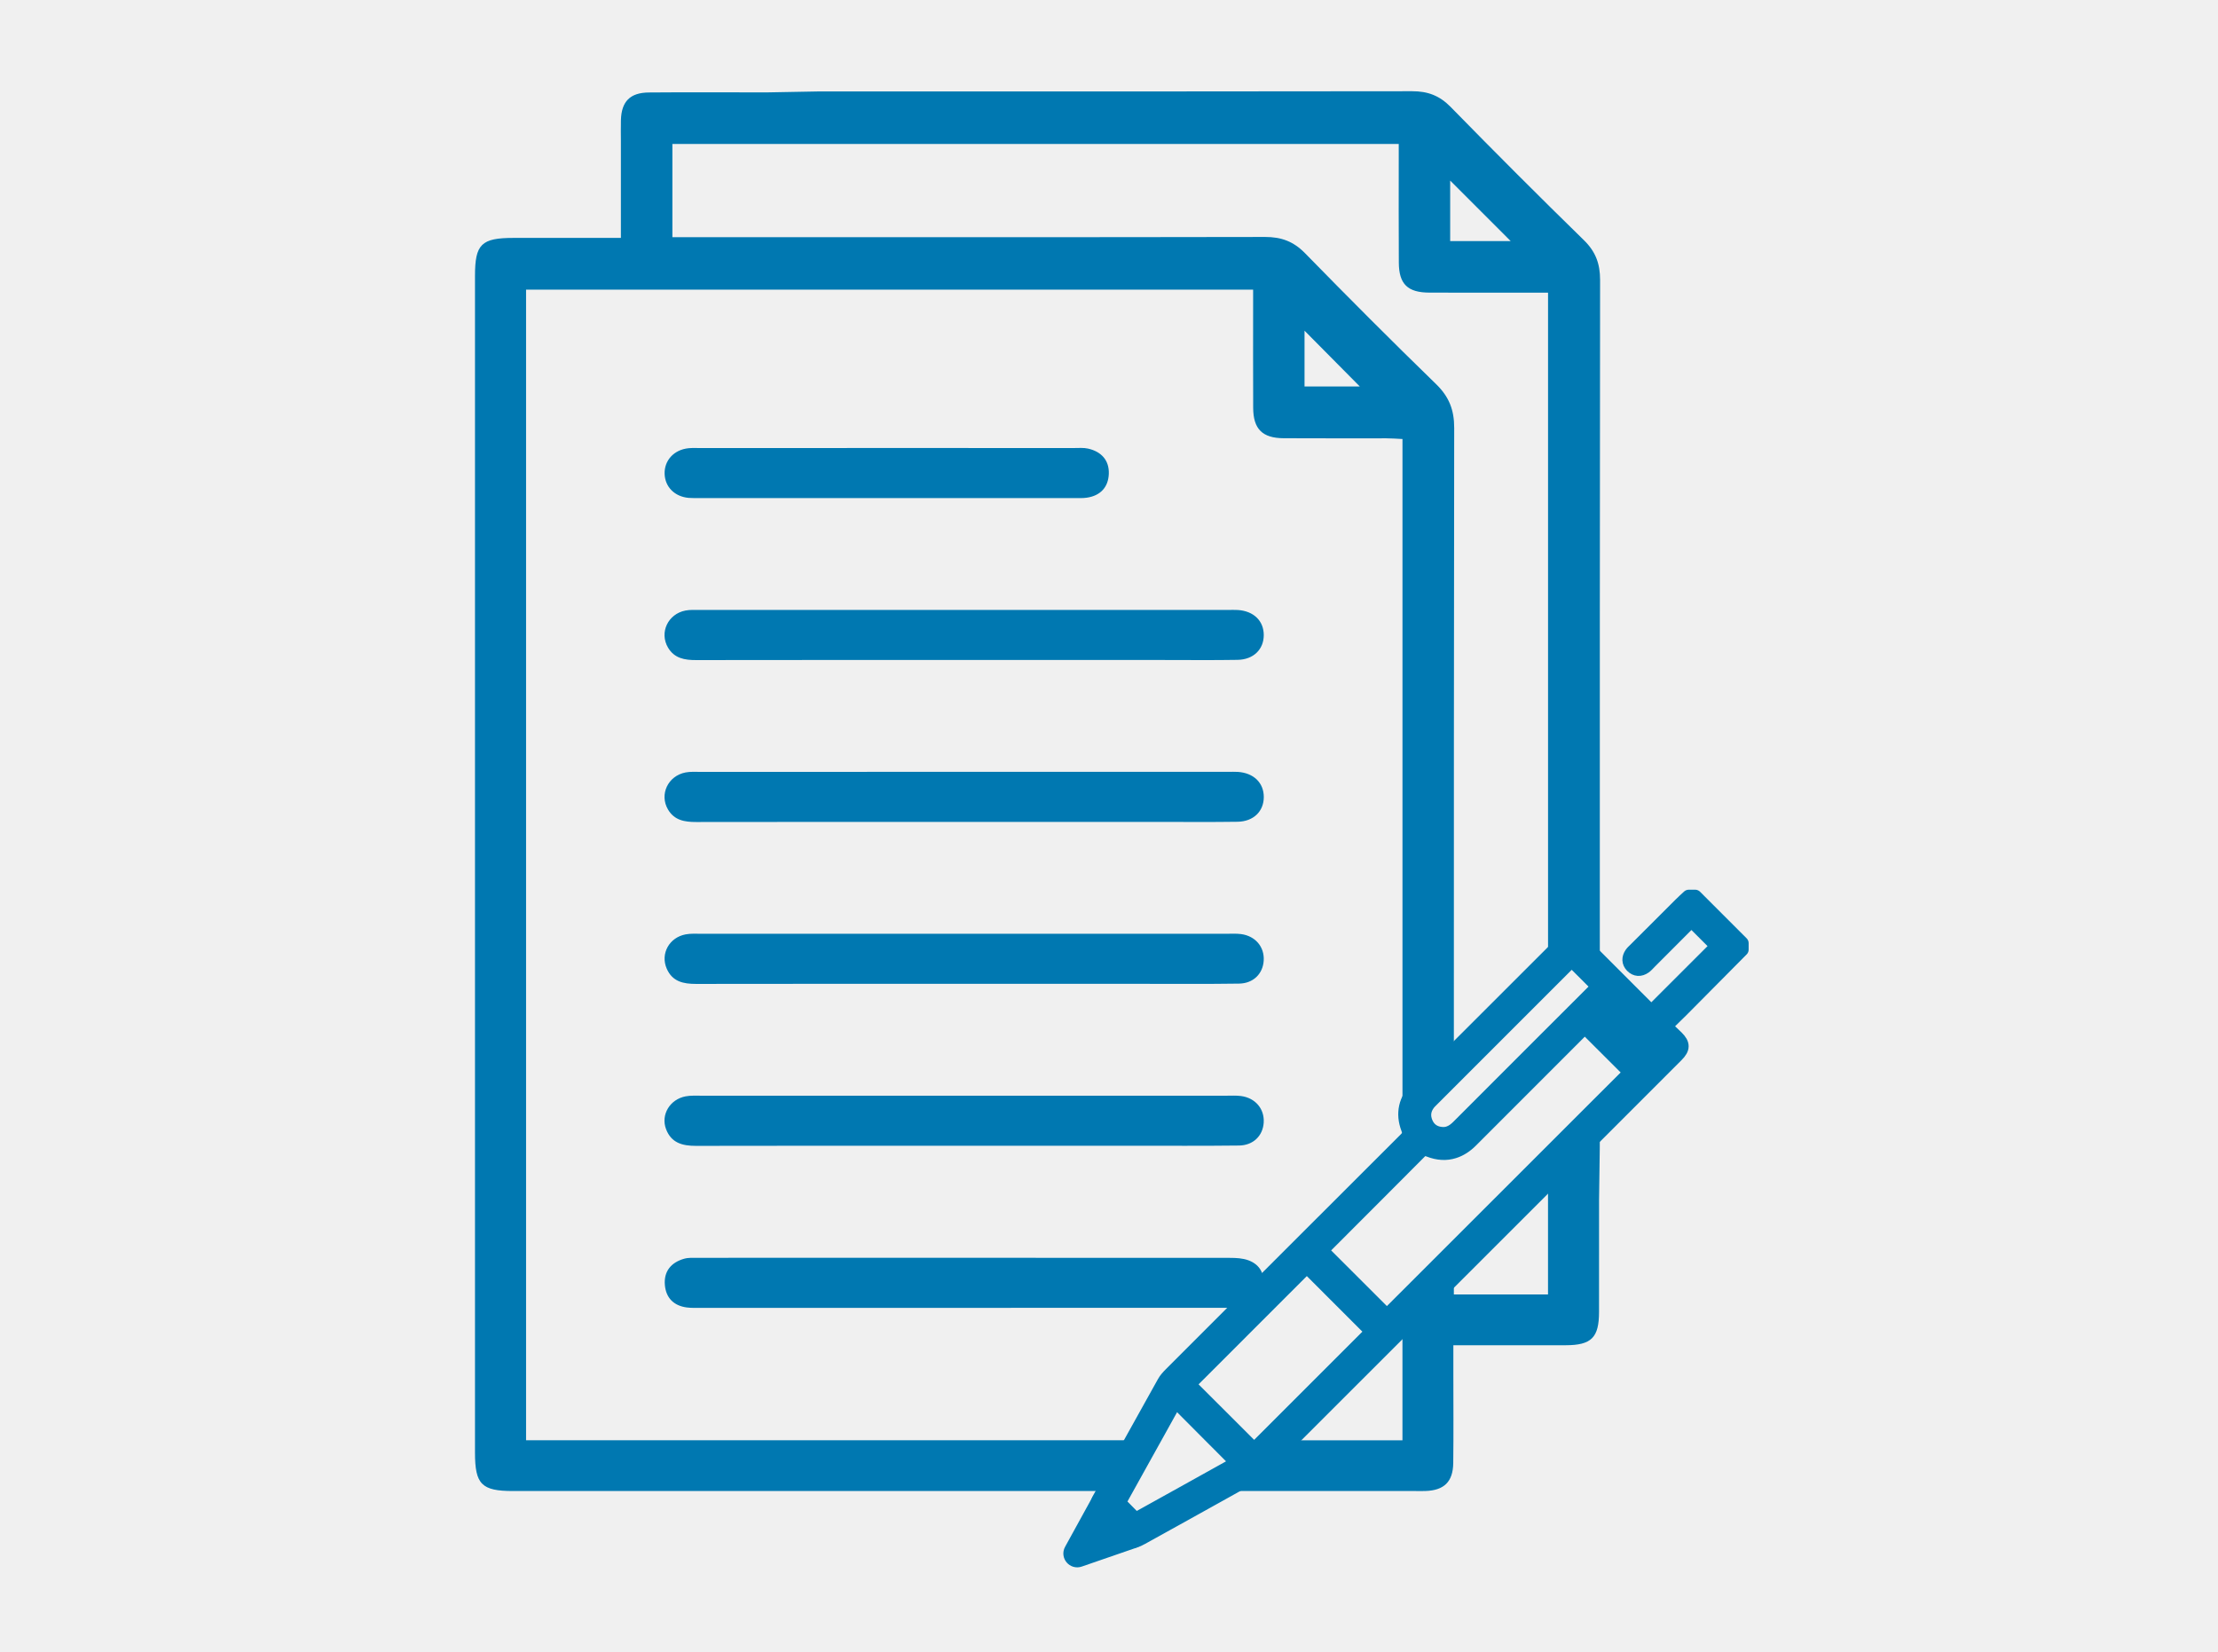
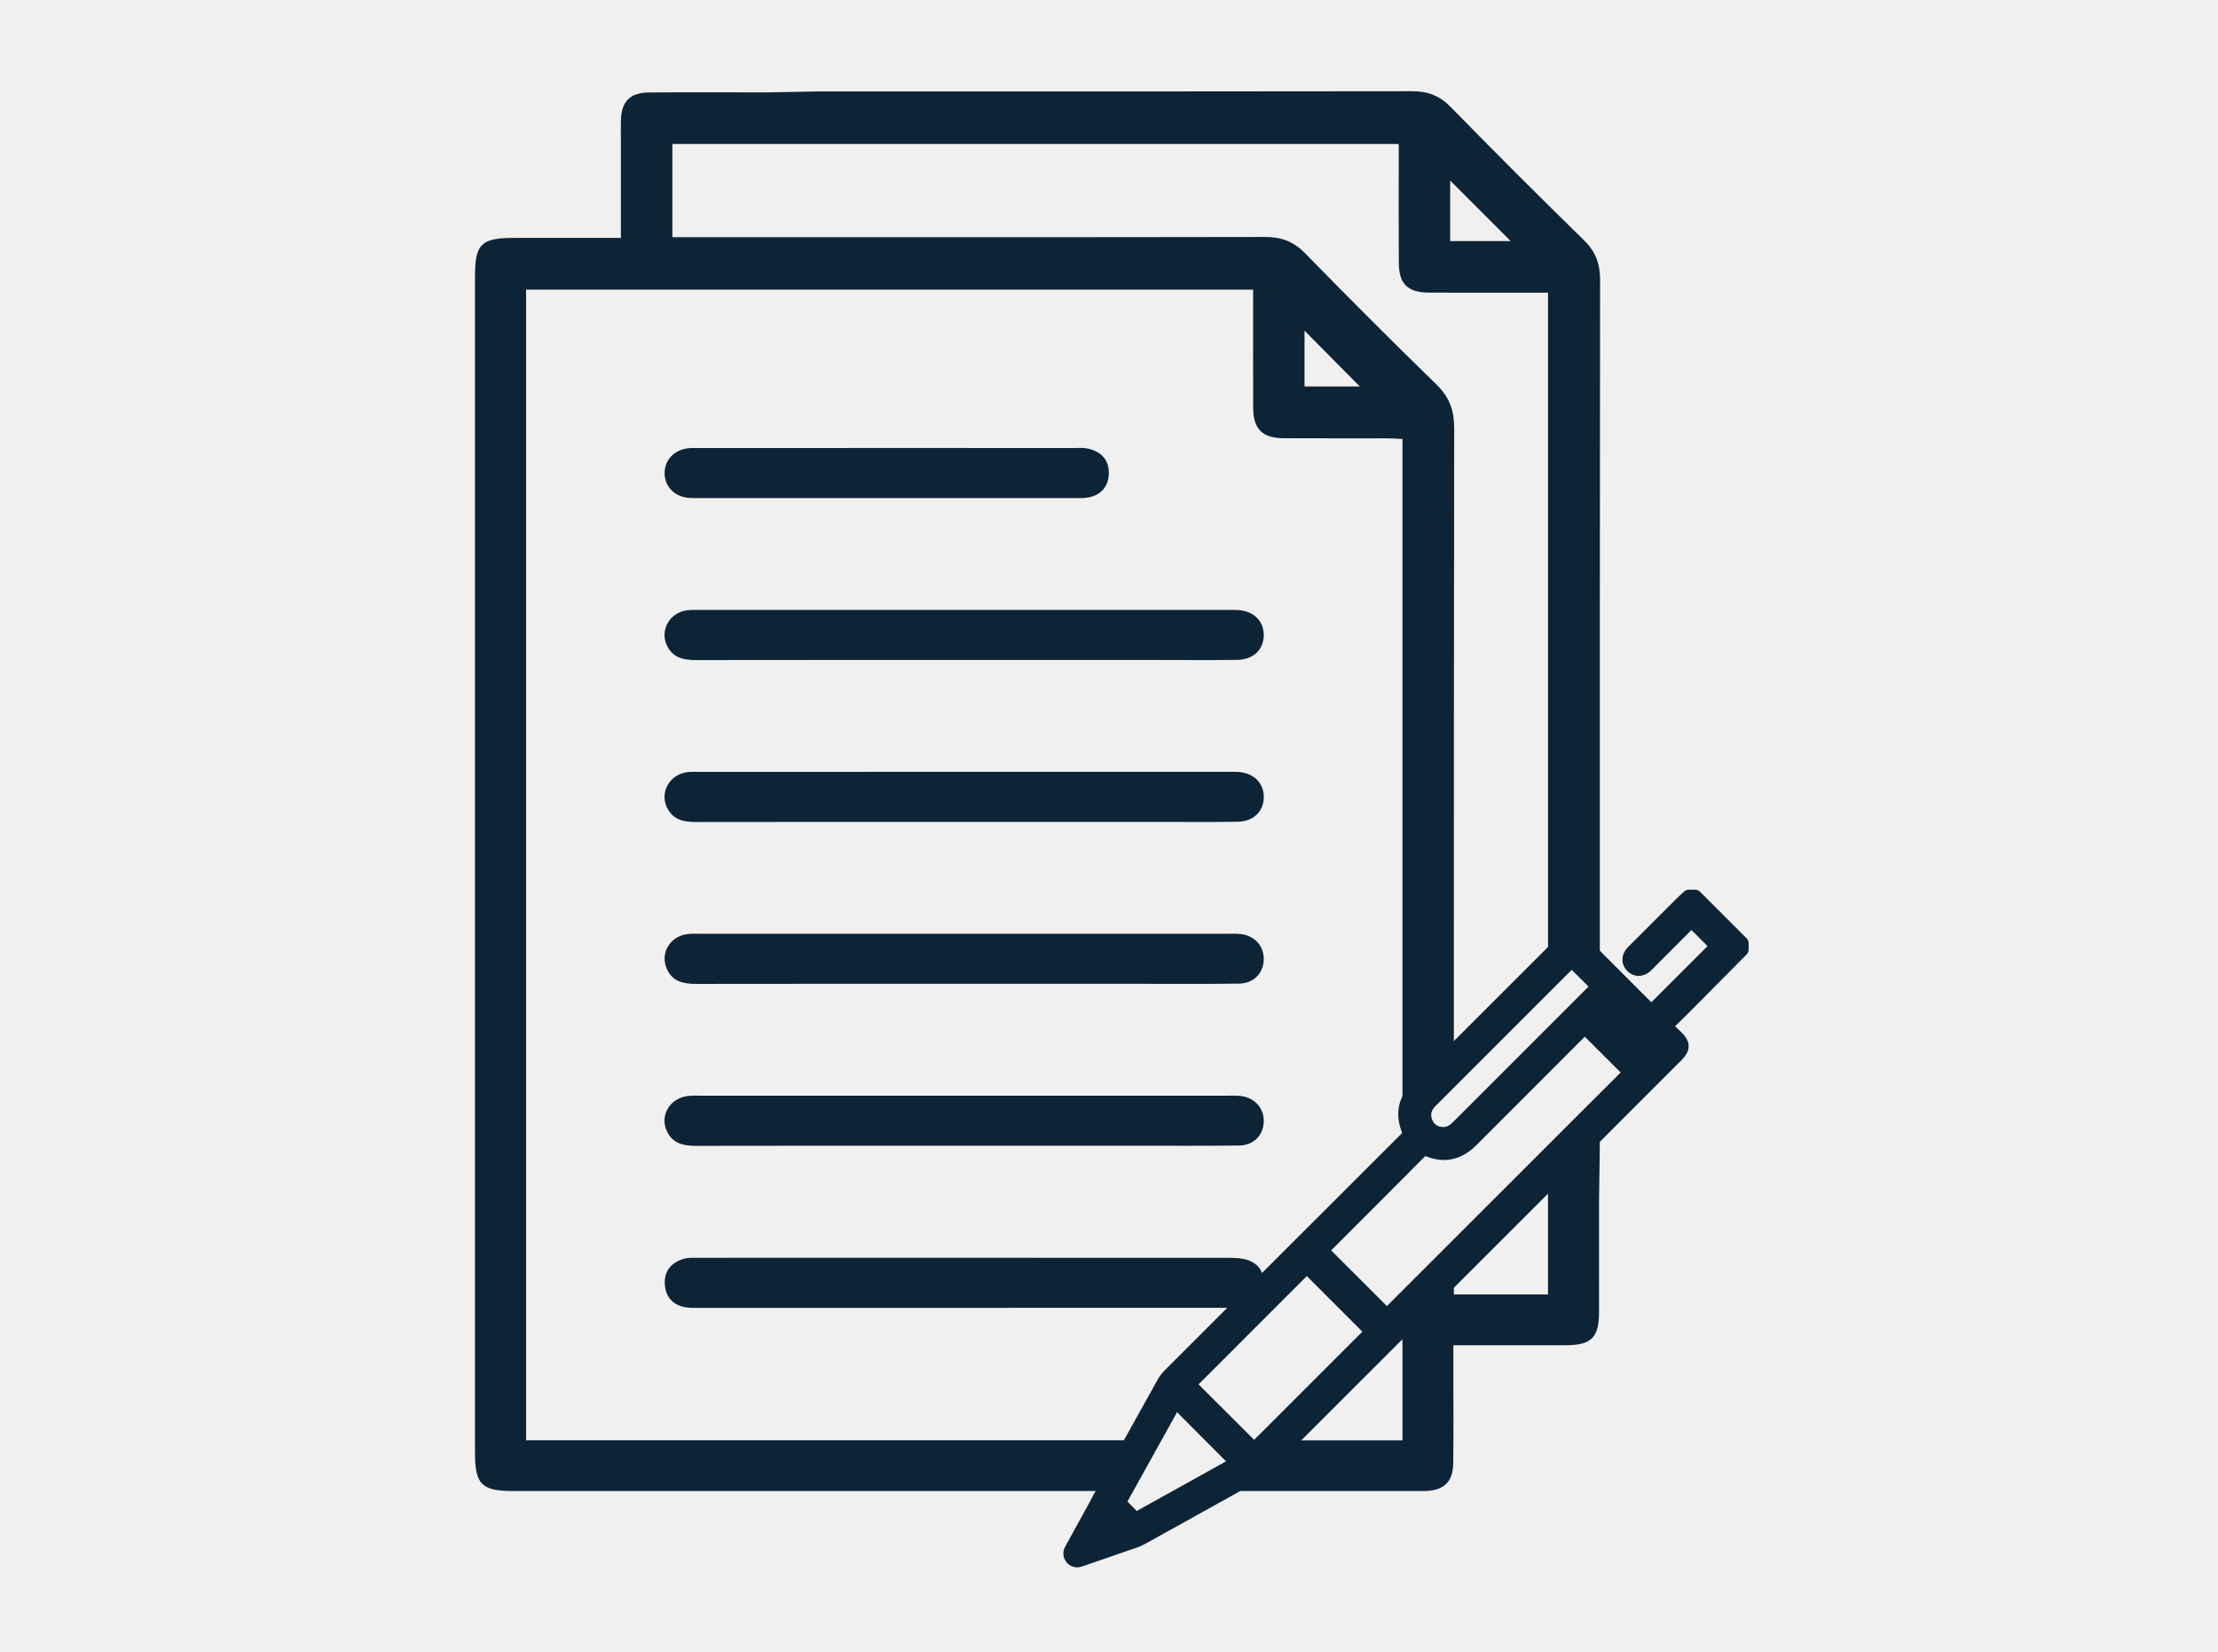
<svg xmlns="http://www.w3.org/2000/svg" version="1.1" id="Capa_1" x="0px" y="0px" viewBox="0 0 794.33 591.43" style="enable-background:new 0 0 794.33 591.43;" xml:space="preserve">
  <style type="text/css">
- 	.st0{display:none;fill:#757575;}
- 	.st1{fill:#0078B1;}
- 	.st2{fill:#0012B7;}
- 	.st3{fill:#FFFFFF;stroke:#0078B1;stroke-width:7;stroke-miterlimit:10;}
+ 	.st0{display:none;fill:#0d2437;}
+ 	.st1{fill:#0d2437;}
+ 	.st2{fill:#0d2437;}
+ 	.st3{fill:#0d2437;stroke:#0d2437;stroke-width:7;stroke-miterlimit:10;}
	.st4{fill:none;stroke:#FFFFFF;stroke-width:12;stroke-miterlimit:10;}
- 	.st5{fill:#0078B1;stroke:#0078B1;stroke-width:5;stroke-linecap:round;stroke-linejoin:round;stroke-miterlimit:10;}
+ 	.st5{fill:#0d2437;stroke:#0d2437;stroke-width:5;stroke-linecap:round;stroke-linejoin:round;stroke-miterlimit:10;}
</style>
  <g>
    <path class="st1" d="M567.23,86c-16.09-15.71-31.98-31.62-47.7-47.69c-3.97-4.06-8.18-5.65-13.78-5.64   c-68.39,0.12-136.77,0.08-205.15,0.08h-7.52l-18.53,0.34c-14.69,0-28.43-0.09-42.16,0.03c-6.76,0.05-9.84,3.24-10.02,9.9   c-0.07,2.61-0.01,5.2-0.01,7.81V85.2c-13.27,0-25.88-0.01-38.47,0c-11.51,0-13.78,2.25-13.78,13.58v421.45   c0,11.36,2.36,13.74,13.65,13.74H403c3.35-6.03,6.72-12.09,10.1-18.18H188.4V103.72h260.38v5.56c0,12.26-0.04,24.53,0.02,36.8   c0.04,7.57,3.29,10.82,10.94,10.86c12.26,0.08,24.53,0.01,36.8,0.03c1.82,0,3.63,0.15,5.73,0.25v261.45   c2.04-2.03,4.06-4.06,6.07-6.09c1.09-1.1,1.89-1.34,3.45-0.74c3.16,1.24,6.14,1.39,8.89,0.52v-7.51c-1.22,0.85-2.58,1.35-4.18,1.25   c-2.67-0.16-4.74-1.45-5.82-3.96c-1.06-2.48-0.76-4.84,0.89-7c0.32-0.41,0.7-0.77,1.07-1.14c2.67-2.67,5.35-5.35,8.03-8.03v-9.6   c0-74.38,0-148.75,0.12-223.13c0.01-6.46-1.85-11.18-6.49-15.68c-15.86-15.41-31.47-31.07-46.93-46.88   c-4.11-4.22-8.5-5.83-14.3-5.82c-68.39,0.13-136.77,0.08-205.15,0.08h-7.12V51.55h260.13v5.74c0,12.26-0.05,24.53,0.03,36.78   c0.04,7.67,3.16,10.7,10.93,10.72c14.08,0.05,28.15,0.02,42.51,0.02v247.44c2.38-2.38,4.75-4.75,7.13-7.13   c0.48-0.47,0.98-0.91,1.4-1.29c3.15,3.15,6.23,6.22,9.42,9.4c-0.32,0.36-0.67,0.83-1.06,1.23c-5.63,5.63-11.27,11.25-16.89,16.88   v9.55c3.81-3.81,7.62-7.62,11.43-11.44c0.58-0.58,1.08-1.25,1.6-1.86c1.86,1.86,3.7,3.69,5.51,5.5V344   c-0.01-81.25-0.01-162.49,0.1-243.74C573.04,94.44,571.44,90.1,567.23,86z M467.19,118.43c6.55,6.61,13.21,13.33,19.8,19.98h-19.8   V118.43z M519.35,86.32V64.67c7.46,7.46,14.38,14.37,21.66,21.66H519.35z M554.39,463.57h-33.72V447.3   c-6.14,6.14-12.28,12.27-18.41,18.4v50.1H435.1c2.68,2.69,5.38,5.39,8.09,8.12c-6.02,3.35-12.05,6.7-18.08,10.05h82.02   c1.11,0,2.24,0.03,3.35-0.01c6.66-0.21,9.88-3.28,9.97-10c0.13-10.59,0.04-21.19,0.04-31.78v-10.41c13.9,0,27.05,0.02,40.2-0.01   c9.26-0.02,11.96-2.73,11.97-11.91c0.02-13.16,0.01-26.33,0.01-40.21l0.26-18.83v-15.74c-6.18,6.17-12.36,12.36-18.54,18.53V463.57   z" />
    <path class="st1" d="M345.71,236.36c-32.13,0-64.26-0.03-96.39,0.03c-4.12,0.01-7.8-0.6-10.09-4.48   c-3.16-5.38-0.03-12.06,6.28-13.27c1.62-0.31,3.33-0.2,5-0.2c63.14-0.01,126.29-0.01,189.43-0.01c1.11,0,2.23-0.05,3.34,0.02   c5.69,0.36,9.33,3.89,9.31,9.02c-0.02,5.11-3.69,8.74-9.39,8.84c-8.73,0.15-17.46,0.05-26.19,0.05   C393.26,236.36,369.48,236.36,345.71,236.36z" />
    <path class="st1" d="M345.71,294.35c-32.13,0-64.26-0.03-96.39,0.03c-4.12,0.01-7.81-0.59-10.09-4.48   c-3.16-5.38-0.03-12.05,6.29-13.27c1.62-0.31,3.33-0.21,5-0.21c63.14-0.01,126.29-0.01,189.43-0.01c1.11,0,2.23-0.05,3.34,0.02   c5.69,0.37,9.32,3.9,9.31,9.03c-0.02,5.11-3.69,8.74-9.39,8.83c-9.47,0.14-18.94,0.05-28.41,0.05   C391.77,294.35,368.74,294.35,345.71,294.35z" />
    <path class="st1" d="M345.69,352.33c-32.13,0-64.26-0.03-96.39,0.03c-4.6,0.01-8.52-0.82-10.54-5.5   c-2.29-5.3,0.88-11.12,6.78-12.24c1.8-0.34,3.7-0.22,5.55-0.22c62.77-0.01,125.55-0.01,188.32,0c1.67,0,3.36-0.1,5.01,0.11   c5.16,0.66,8.47,4.6,8.15,9.53c-0.3,4.69-3.72,8.14-8.83,8.21c-11.51,0.17-23.03,0.07-34.54,0.08   C388.03,352.34,366.86,352.33,345.69,352.33z" />
    <path class="st1" d="M345.66,410.32c-32.13,0-64.26-0.04-96.39,0.04c-4.88,0.01-8.89-1.05-10.75-6.03   c-1.92-5.12,1.38-10.65,7.04-11.71c1.8-0.34,3.7-0.22,5.55-0.23c62.77-0.01,125.54-0.01,188.32,0c1.67,0,3.36-0.1,5.01,0.12   c5.16,0.68,8.45,4.62,8.13,9.55c-0.31,4.69-3.74,8.12-8.85,8.18c-12.81,0.15-25.63,0.07-38.44,0.07   C385.41,410.32,365.54,410.32,345.66,410.32z" />
    <path class="st1" d="M345.68,468.37c-31.39,0-62.77,0-94.16,0c-1.86,0-3.73,0.1-5.56-0.14c-4.66-0.61-7.45-3.42-7.85-8.02   c-0.43-4.93,2.24-8.1,6.9-9.43c1.56-0.44,3.31-0.33,4.97-0.33c63.51-0.01,127.03-0.02,190.54,0.02c2.19,0,4.52,0.12,6.54,0.86   c4.2,1.53,5.91,4.93,5.41,9.28c-0.48,4.17-3.03,6.73-7.09,7.52c-1.98,0.39-4.07,0.23-6.11,0.23   C408.08,468.37,376.88,468.37,345.68,468.37z" />
    <path class="st1" d="M317.83,160.44c22.28,0,44.55,0,66.83,0.01c1.67,0,3.39-0.16,4.99,0.2c4.75,1.06,7.62,4.18,7.45,9.03   c-0.17,4.78-3.01,7.87-7.94,8.56c-1.46,0.21-2.96,0.13-4.45,0.13c-44.74,0.01-89.47,0.01-134.21,0c-1.3,0-2.61,0.04-3.9-0.07   c-5-0.46-8.41-3.91-8.58-8.56c-0.17-4.84,3.35-8.69,8.53-9.22c1.47-0.15,2.97-0.06,4.45-0.06   C273.28,160.44,295.55,160.44,317.83,160.44z" />
    <g>
      <path class="st5" d="M522.24,403.51c-0.5,0.5-1.03,0.96-1.57,1.34v7.51c2.19-0.68,4.24-1.98,6.14-3.88    c9.19-9.19,18.39-18.39,27.58-27.59v-9.55C543.67,382.06,532.95,392.78,522.24,403.51z M443.05,468.37    c-7.93,7.92-15.83,15.85-23.75,23.76c-0.89,0.89-1.78,1.86-2.39,2.96c-3.85,6.9-7.69,13.81-11.53,20.71h7.72    c2.62-4.71,5.25-9.43,7.87-14.18c4.77,4.79,9.43,9.47,14.12,14.18h10.67c-6.65-6.65-13.39-13.38-20.06-20.03l42.31-42.31    c7.76,7.76,15.66,15.65,23.44,23.44c-12.92,12.92-25.99,25.99-38.91,38.91h9.96c13.26-13.24,26.51-26.48,39.76-39.74v-10.36    c-1.85,1.86-3.72,3.72-5.57,5.57c-7.61-7.6-15.51-15.49-23.48-23.45c0.37-0.38,0.87-0.93,1.4-1.45    c9.23-9.23,18.46-18.45,27.66-27.7v-9.49c-16.59,16.54-33.15,33.1-49.71,49.66C449.38,462.02,446.21,465.19,443.05,468.37z     M607.07,321.12h-2.26c-0.98,0.92-1.98,1.8-2.92,2.75c-5.43,5.41-10.84,10.83-16.26,16.24c-0.48,0.48-1.01,0.93-1.38,1.48    c-1,1.47-1.01,3.01,0.24,4.32c1.34,1.37,2.94,1.41,4.49,0.33c0.67-0.47,1.2-1.12,1.79-1.71c5.04-5.04,10.07-10.08,14.98-15.01    c3.23,3.23,6.35,6.35,9.31,9.3c-7.78,7.76-15.66,15.65-23.92,23.9c-0.37-0.51-0.77-1.27-1.34-1.84    c-5.62-5.64-11.24-11.27-16.87-16.88l-6.38-6.38c-2.97-2.97-4.14-2.97-7.11,0l-5.05,5.05c-9.59,9.58-19.15,19.14-28.73,28.71    c-1.67,1.67-3.34,3.34-5.01,4.99c-4.39,4.38-8.78,8.77-13.14,13.17c-4.16,4.19-5.34,9.17-3.24,14.68c0.65,1.72,0.34,2.6-0.86,3.8    c-0.38,0.38-0.77,0.77-1.16,1.16c-16.59,16.54-33.15,33.1-49.71,49.66c-3.17,3.17-6.35,6.35-9.51,9.52    c-7.93,7.92-15.83,15.85-23.75,23.76c-0.89,0.89-1.78,1.86-2.39,2.96c-3.85,6.9-7.69,13.81-11.53,20.71    c-3.38,6.06-6.75,12.13-10.13,18.18c-0.48,0.86-0.97,1.73-1.45,2.6c-0.14,0.25-0.26,0.5-0.36,0.74l-0.01,0.02    c-0.72,1.77-0.29,3.21,1.21,4.65c2.65,2.54,5.21,5.19,7.82,7.79c1.91,1.92,2.82,2.45,4.53,1.84l0.68-0.27    c0.38-0.17,0.8-0.39,1.27-0.65c10.03-5.56,20.08-11.11,30.1-16.71c3.21-1.79,6.42-3.58,9.63-5.38c1.54-0.87,3.02-1.97,4.27-3.23    c3.2-3.18,6.38-6.38,9.58-9.58c13.26-13.24,26.51-26.48,39.76-39.74c6.14-6.13,12.28-12.26,18.41-18.4    c11.24-11.23,22.49-22.48,33.72-33.71c5.95-5.95,11.92-11.92,17.87-17.87c0.22-0.22,0.45-0.45,0.67-0.67    c9.17-9.18,18.35-18.34,27.53-27.54c2.38-2.39,2.39-3.95,0.03-6.31c-1.32-1.31-2.69-2.55-4.2-3.98c2.22-2.18,4.17-4.05,6.06-5.95    c7.14-7.18,14.25-14.37,21.39-21.57v-2.26C618.18,332.24,612.62,326.68,607.07,321.12z M511.57,395.15    c0.32-0.41,0.7-0.77,1.07-1.14c2.67-2.67,5.35-5.35,8.03-8.03c11.25-11.25,22.49-22.49,33.73-33.73c2.38-2.38,4.75-4.75,7.13-7.13    c0.48-0.47,0.98-0.91,1.4-1.29c3.15,3.15,6.23,6.22,9.42,9.4c-0.32,0.36-0.67,0.83-1.06,1.23c-5.63,5.63-11.27,11.25-16.89,16.88    c-10.72,10.72-21.44,21.44-32.15,32.17c-0.5,0.5-1.03,0.96-1.57,1.34c-1.22,0.85-2.58,1.35-4.18,1.25    c-2.67-0.16-4.74-1.45-5.82-3.96C509.61,399.67,509.91,397.31,511.57,395.15z M425.11,533.97c-6.14,3.41-12.29,6.83-18.44,10.24    c-2.02-2.04-3.95-3.99-5.99-6.06c0.77-1.39,1.55-2.78,2.32-4.18c3.35-6.03,6.72-12.09,10.1-18.18c2.62-4.71,5.25-9.43,7.87-14.18    c4.77,4.79,9.43,9.47,14.12,14.18c2.68,2.69,5.38,5.39,8.09,8.12C437.17,527.27,431.14,530.62,425.11,533.97z M452.54,515.79    c-1.13,1.13-2.27,2.27-3.39,3.39c-1.12-1.12-2.26-2.26-3.39-3.39c-6.65-6.65-13.39-13.38-20.06-20.03l42.31-42.31    c7.76,7.76,15.66,15.65,23.44,23.44C478.53,489.81,465.47,502.87,452.54,515.79z M572.93,395.07    c-6.18,6.17-12.36,12.36-18.54,18.53c-11.24,11.24-22.49,22.48-33.72,33.7c-6.14,6.14-12.28,12.27-18.41,18.4    c-1.85,1.86-3.72,3.72-5.57,5.57c-7.61-7.6-15.51-15.49-23.48-23.45c0.37-0.38,0.87-0.93,1.4-1.45    c9.23-9.23,18.46-18.45,27.66-27.7c2.04-2.03,4.06-4.06,6.07-6.09c1.09-1.1,1.89-1.34,3.45-0.74c3.16,1.24,6.14,1.39,8.89,0.52    c2.19-0.68,4.24-1.98,6.14-3.88c9.19-9.19,18.39-18.39,27.58-27.59c3.81-3.81,7.62-7.62,11.43-11.44c0.58-0.58,1.08-1.25,1.6-1.86    c1.86,1.86,3.7,3.69,5.51,5.5c3.78,3.76,7.44,7.4,11.01,10.98C580.27,387.73,576.61,391.41,572.93,395.07z" />
      <path class="st5" d="M393.44,537.31l-9.81,17.84c-1.09,1.98,0.84,4.25,2.97,3.51l19.74-6.81l1.31-0.97L393.44,537.31z" />
    </g>
  </g>
</svg>
